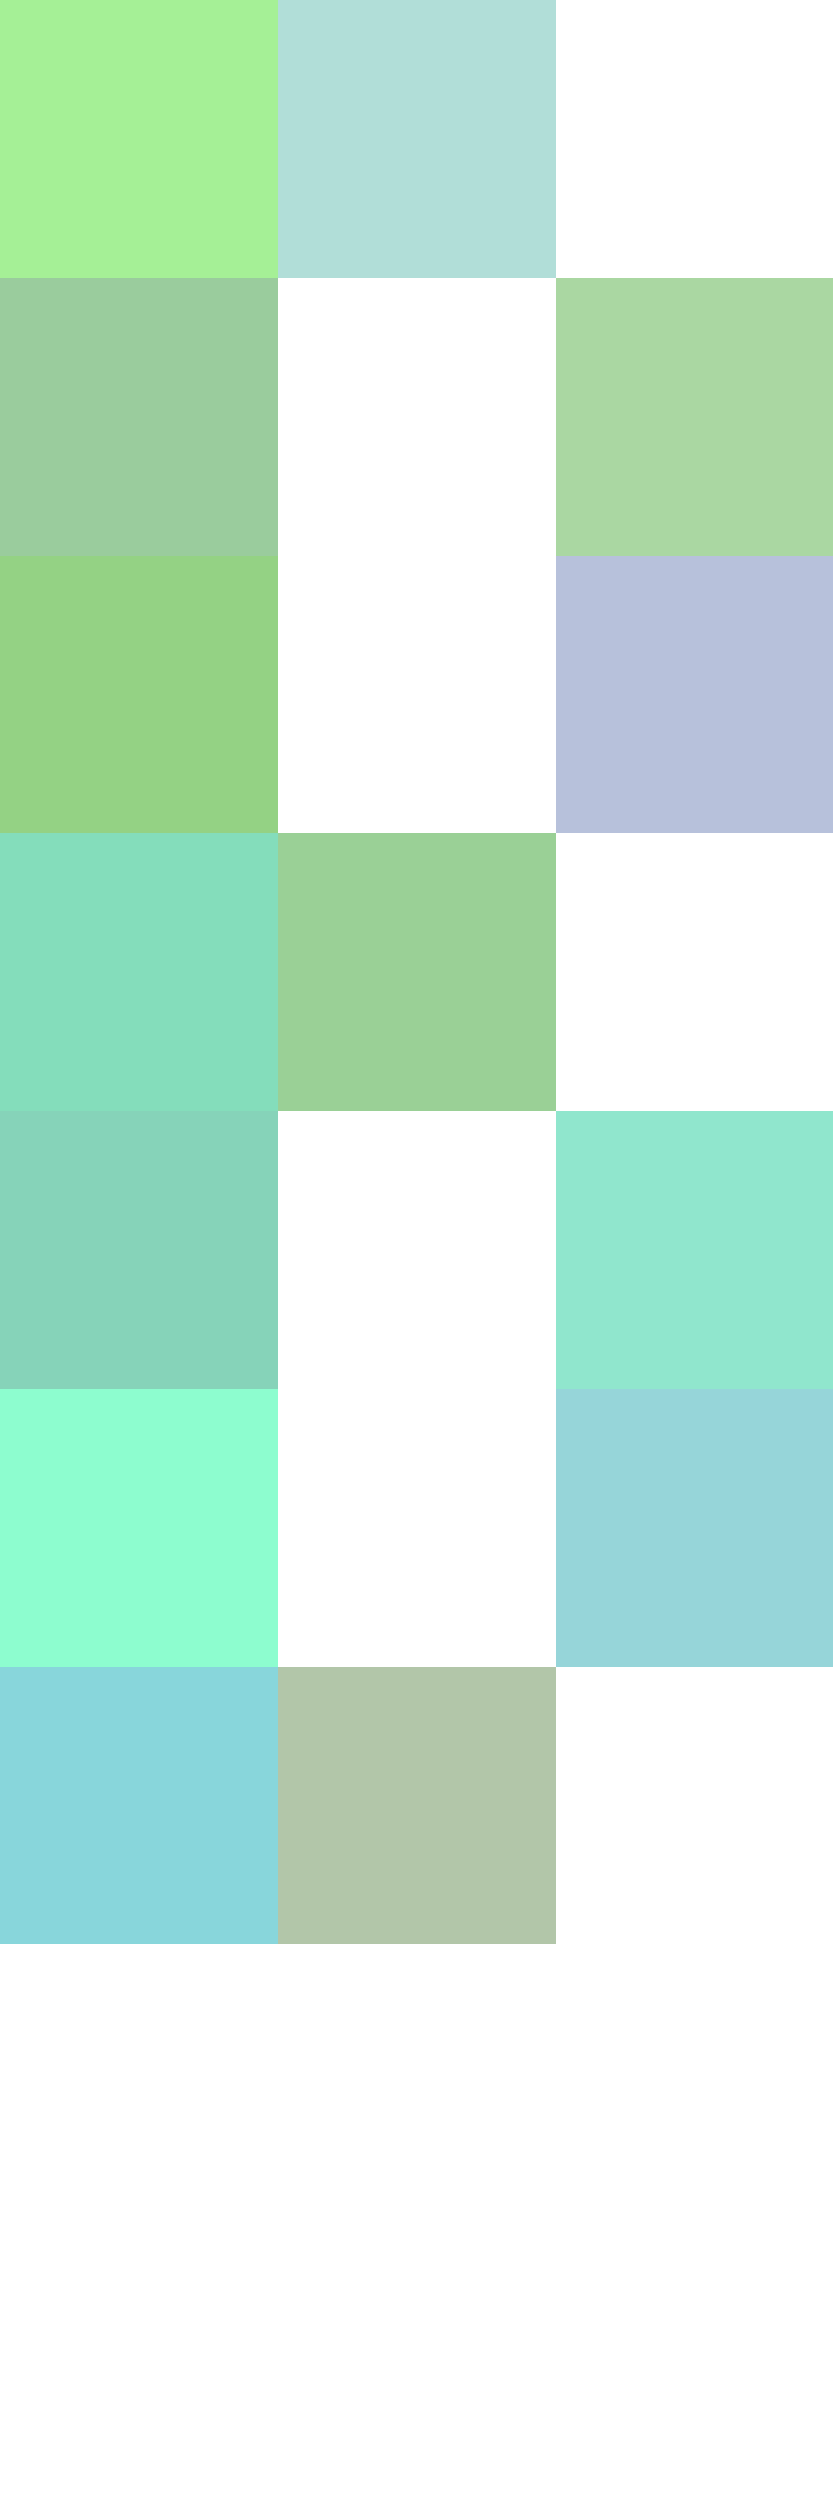
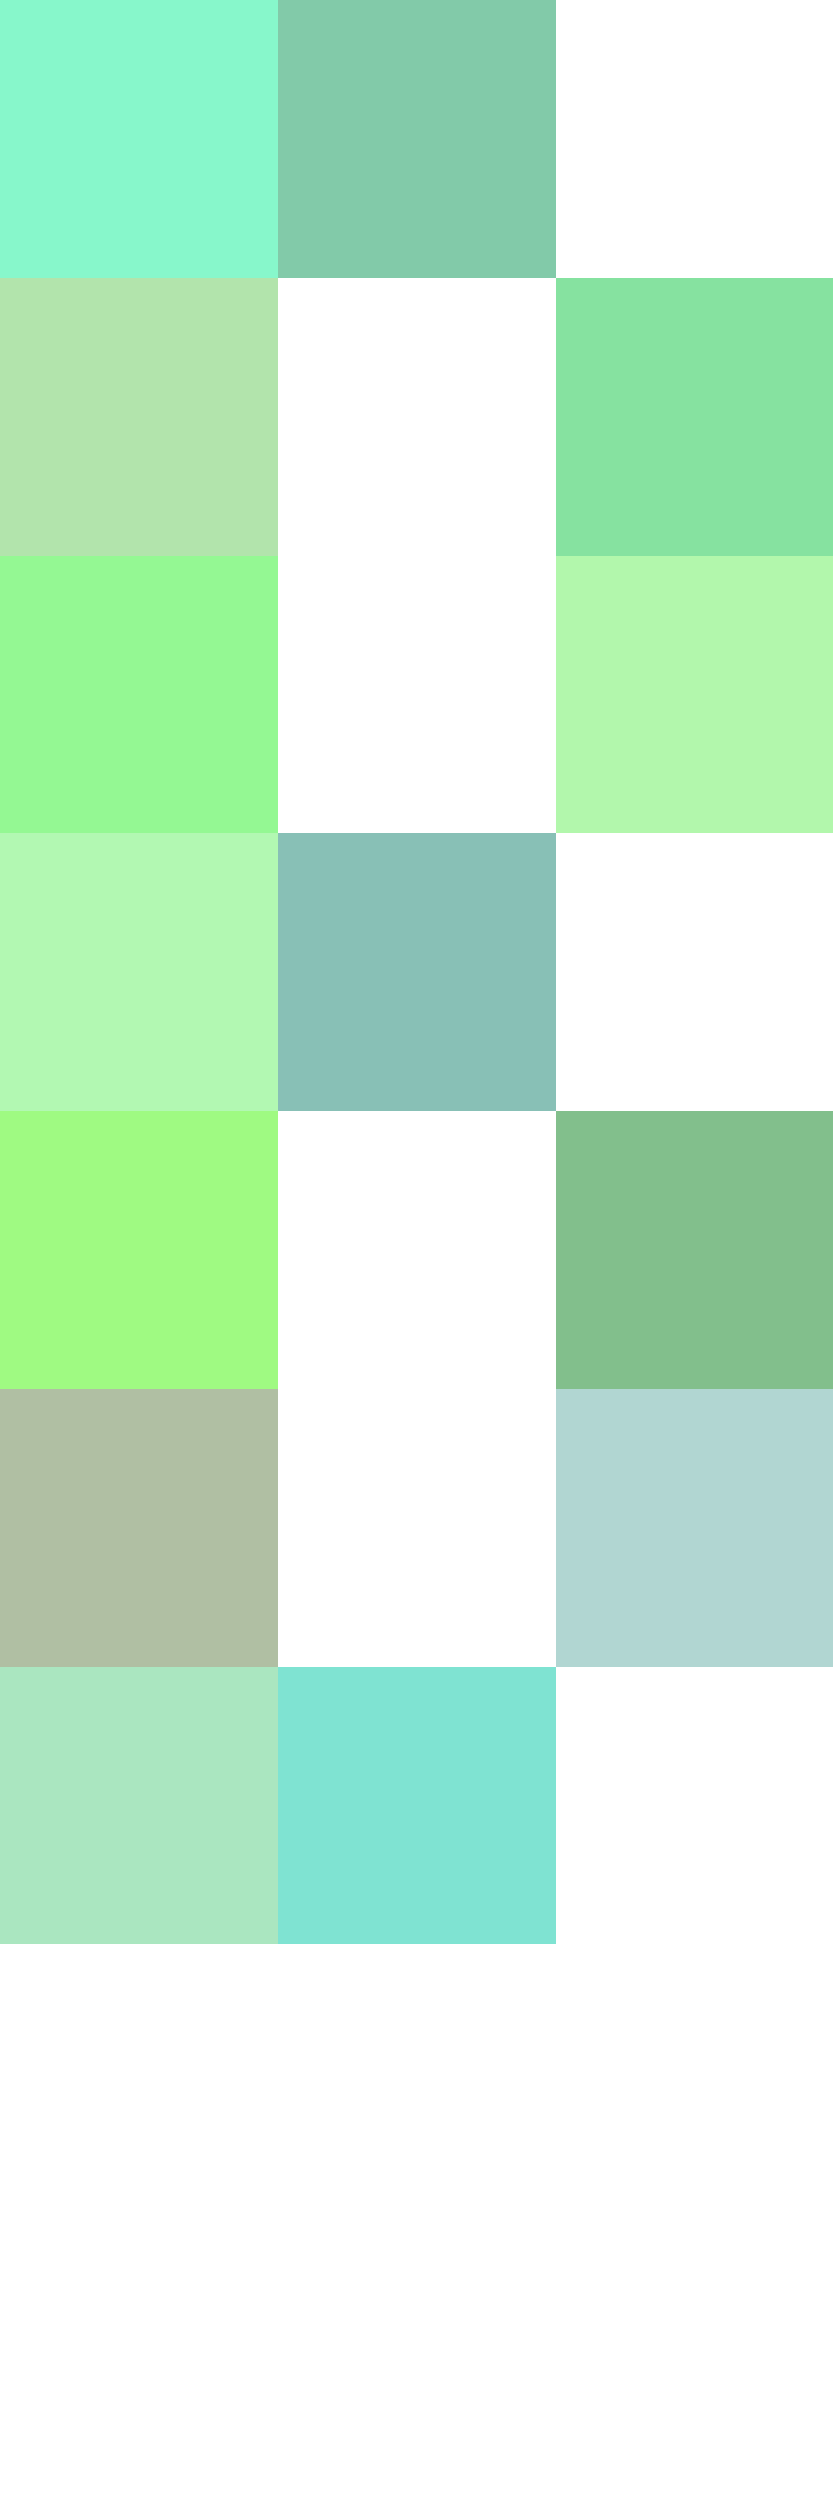
<svg xmlns="http://www.w3.org/2000/svg" width="72" height="216" viewBox="0 0 3 9" shape-rendering="crispEdges">
  <g>
-     <rect x="0" y="0" width="1" height="1" fill="rgb(76,226,46)" fill-opacity="0.500" />
-     <rect x="1" y="0" width="1" height="1" fill="rgb(100,191,178)" fill-opacity="0.500" />
-     <rect x="0" y="1" width="1" height="1" fill="rgb(55,155,61)" fill-opacity="0.500" />
-     <rect x="2" y="1" width="1" height="1" fill="rgb(86,177,71)" fill-opacity="0.500" />
-     <rect x="0" y="2" width="1" height="1" fill="rgb(43,166,11)" fill-opacity="0.500" />
-     <rect x="2" y="2" width="1" height="1" fill="rgb(113,133,185)" fill-opacity="0.500" />
-     <rect x="0" y="3" width="1" height="1" fill="rgb(11,188,120)" fill-opacity="0.500" />
-     <rect x="1" y="3" width="1" height="1" fill="rgb(54,163,46)" fill-opacity="0.500" />
-     <rect x="0" y="4" width="1" height="1" fill="rgb(15,169,116)" fill-opacity="0.500" />
-     <rect x="2" y="4" width="1" height="1" fill="rgb(35,206,156)" fill-opacity="0.500" />
-     <rect x="0" y="5" width="1" height="1" fill="rgb(28,252,161)" fill-opacity="0.500" />
-     <rect x="2" y="5" width="1" height="1" fill="rgb(46,172,181)" fill-opacity="0.500" />
-     <rect x="0" y="6" width="1" height="1" fill="rgb(18,175,184)" fill-opacity="0.500" />
-     <rect x="1" y="6" width="1" height="1" fill="rgb(103,143,85)" fill-opacity="0.500" />
+     <rect x="0" y="0" width="1" height="1" fill="rgb(17,240,152)" fill-opacity="0.500" />
+     <rect x="1" y="0" width="1" height="1" fill="rgb(6,150,85)" fill-opacity="0.500" />
+     <rect x="0" y="1" width="1" height="1" fill="rgb(102,202,90)" fill-opacity="0.500" />
+     <rect x="2" y="1" width="1" height="1" fill="rgb(14,199,66)" fill-opacity="0.500" />
+     <rect x="0" y="2" width="1" height="1" fill="rgb(43,243,40)" fill-opacity="0.500" />
+     <rect x="2" y="2" width="1" height="1" fill="rgb(102,240,91)" fill-opacity="0.500" />
+     <rect x="0" y="3" width="1" height="1" fill="rgb(102,243,103)" fill-opacity="0.500" />
+     <rect x="1" y="3" width="1" height="1" fill="rgb(18,131,111)" fill-opacity="0.500" />
+     <rect x="0" y="4" width="1" height="1" fill="rgb(64,247,7)" fill-opacity="0.500" />
+     <rect x="2" y="4" width="1" height="1" fill="rgb(6,128,27)" fill-opacity="0.500" />
+     <rect x="0" y="5" width="1" height="1" fill="rgb(98,128,72)" fill-opacity="0.500" />
+     <rect x="2" y="5" width="1" height="1" fill="rgb(100,175,167)" fill-opacity="0.500" />
+     <rect x="0" y="6" width="1" height="1" fill="rgb(86,206,130)" fill-opacity="0.500" />
+     <rect x="1" y="6" width="1" height="1" fill="rgb(0,201,166)" fill-opacity="0.500" />
  </g>
</svg>
